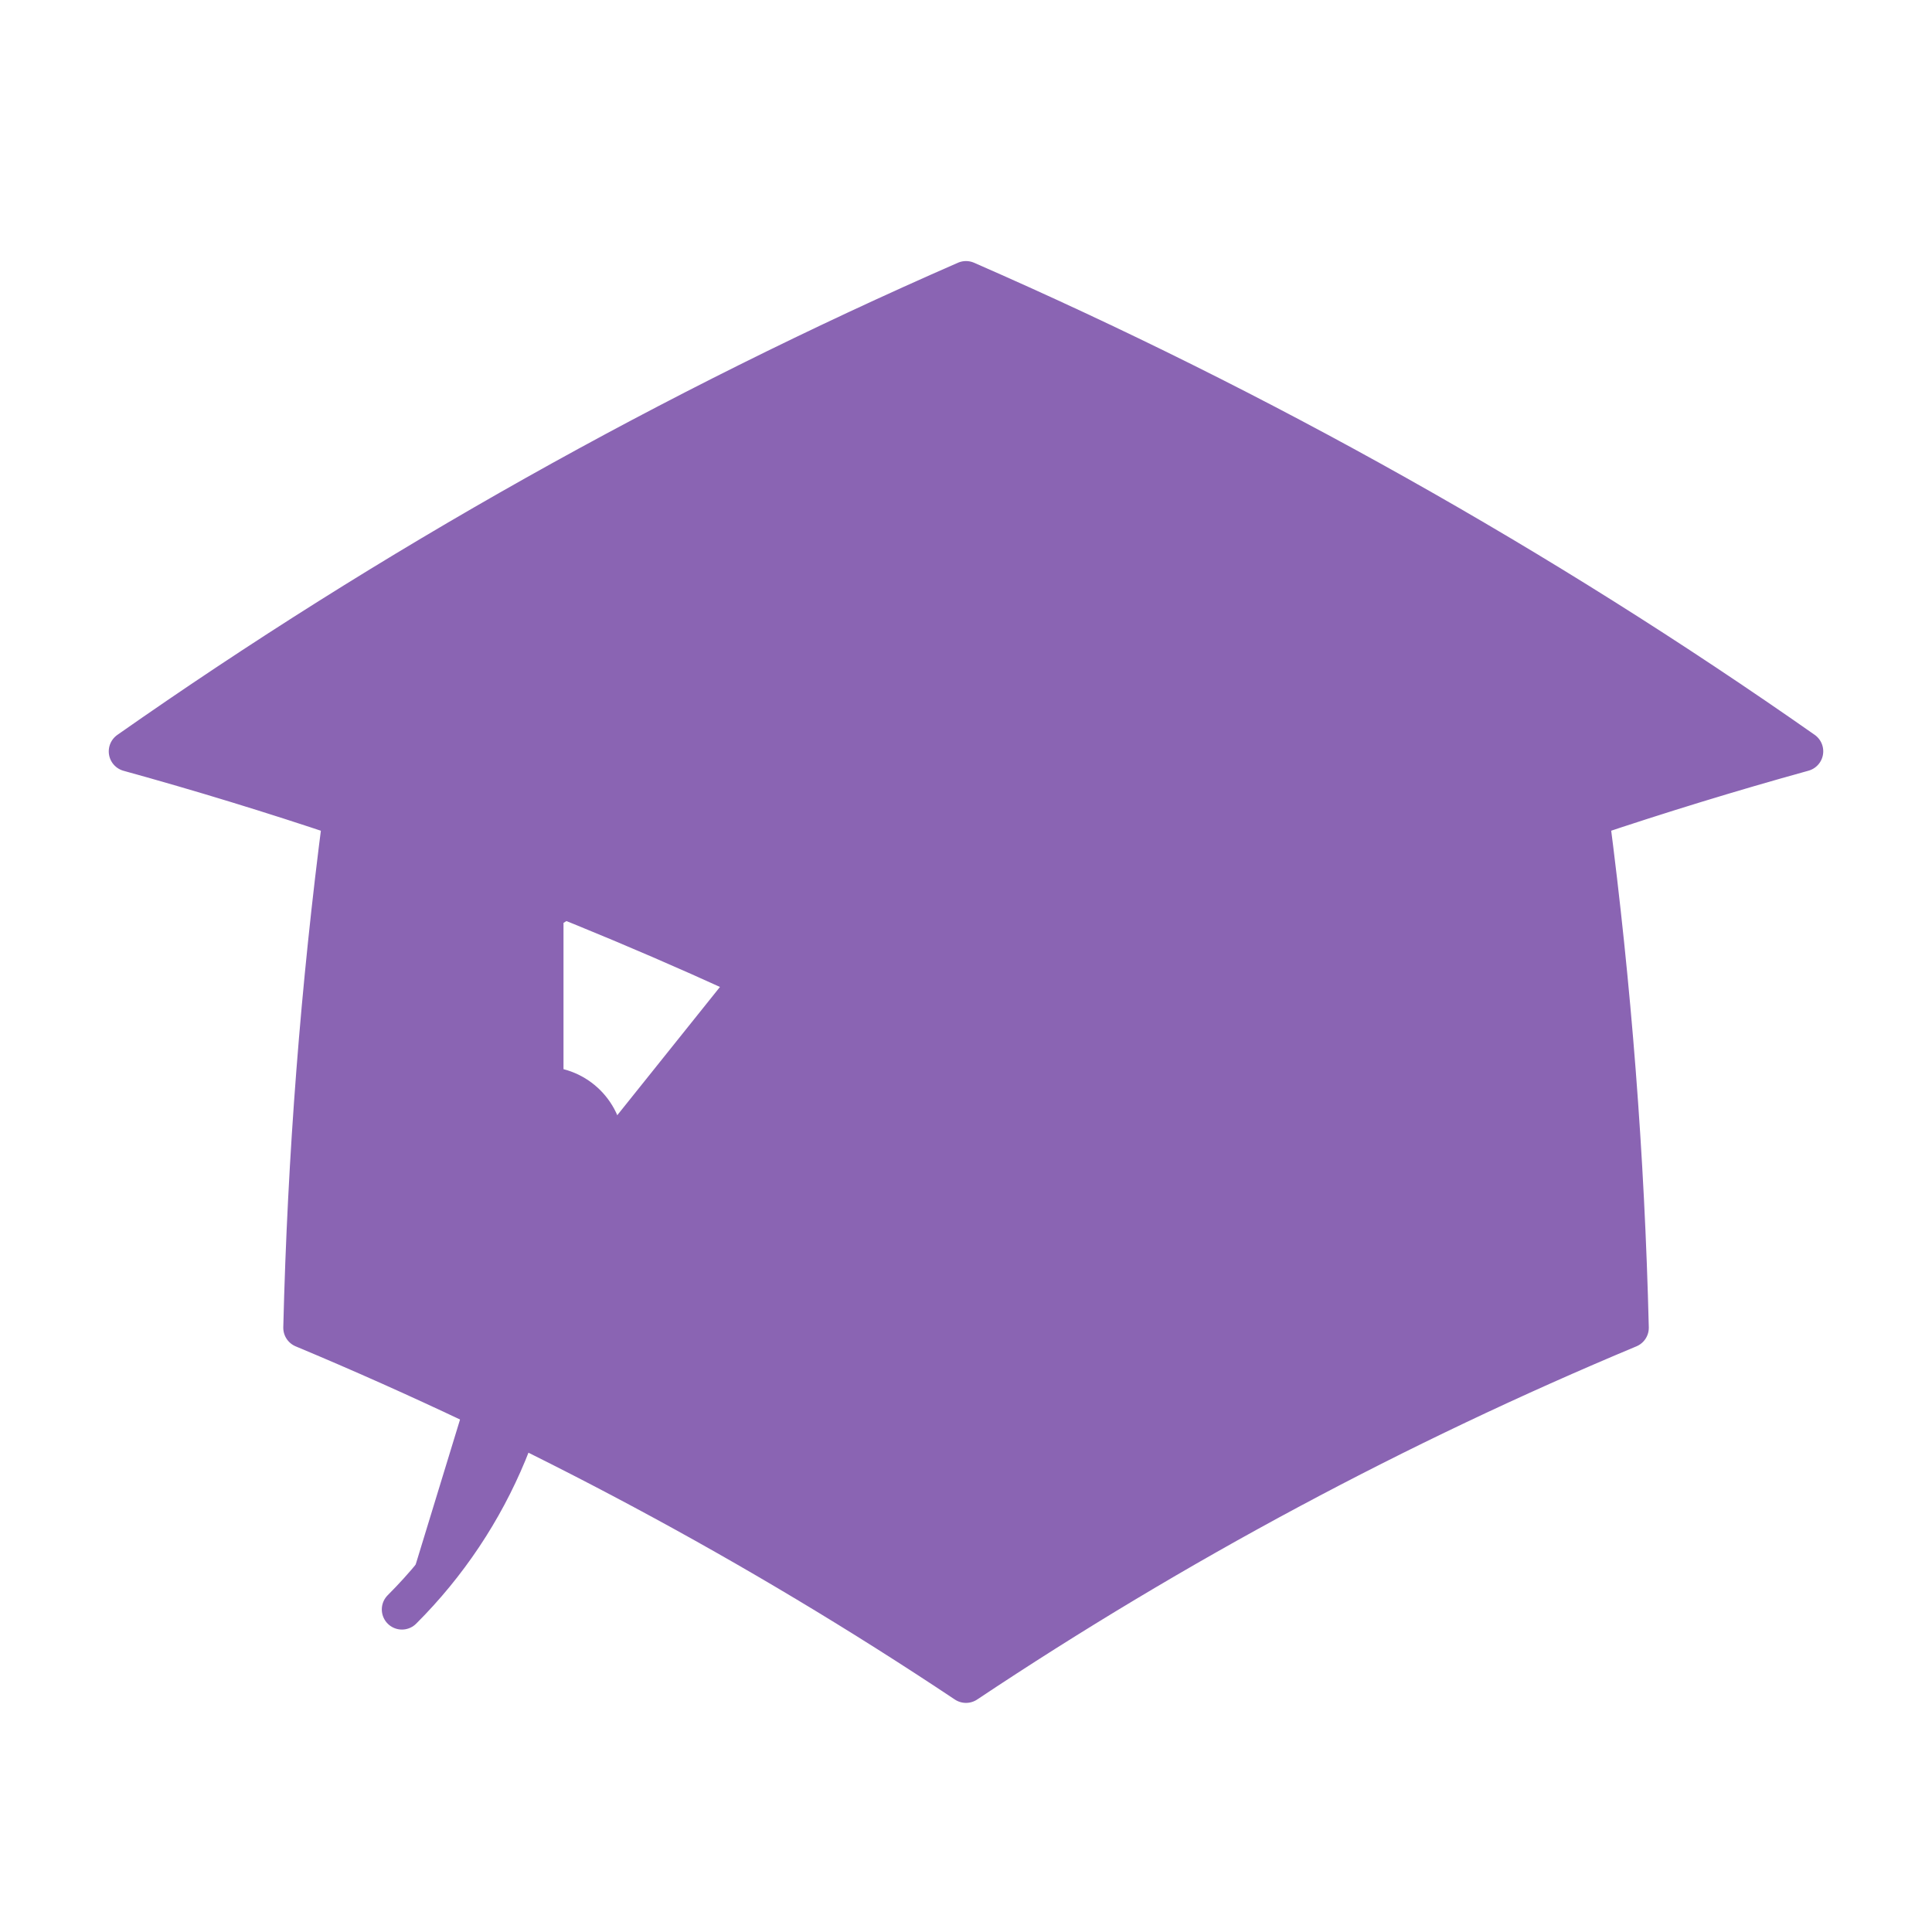
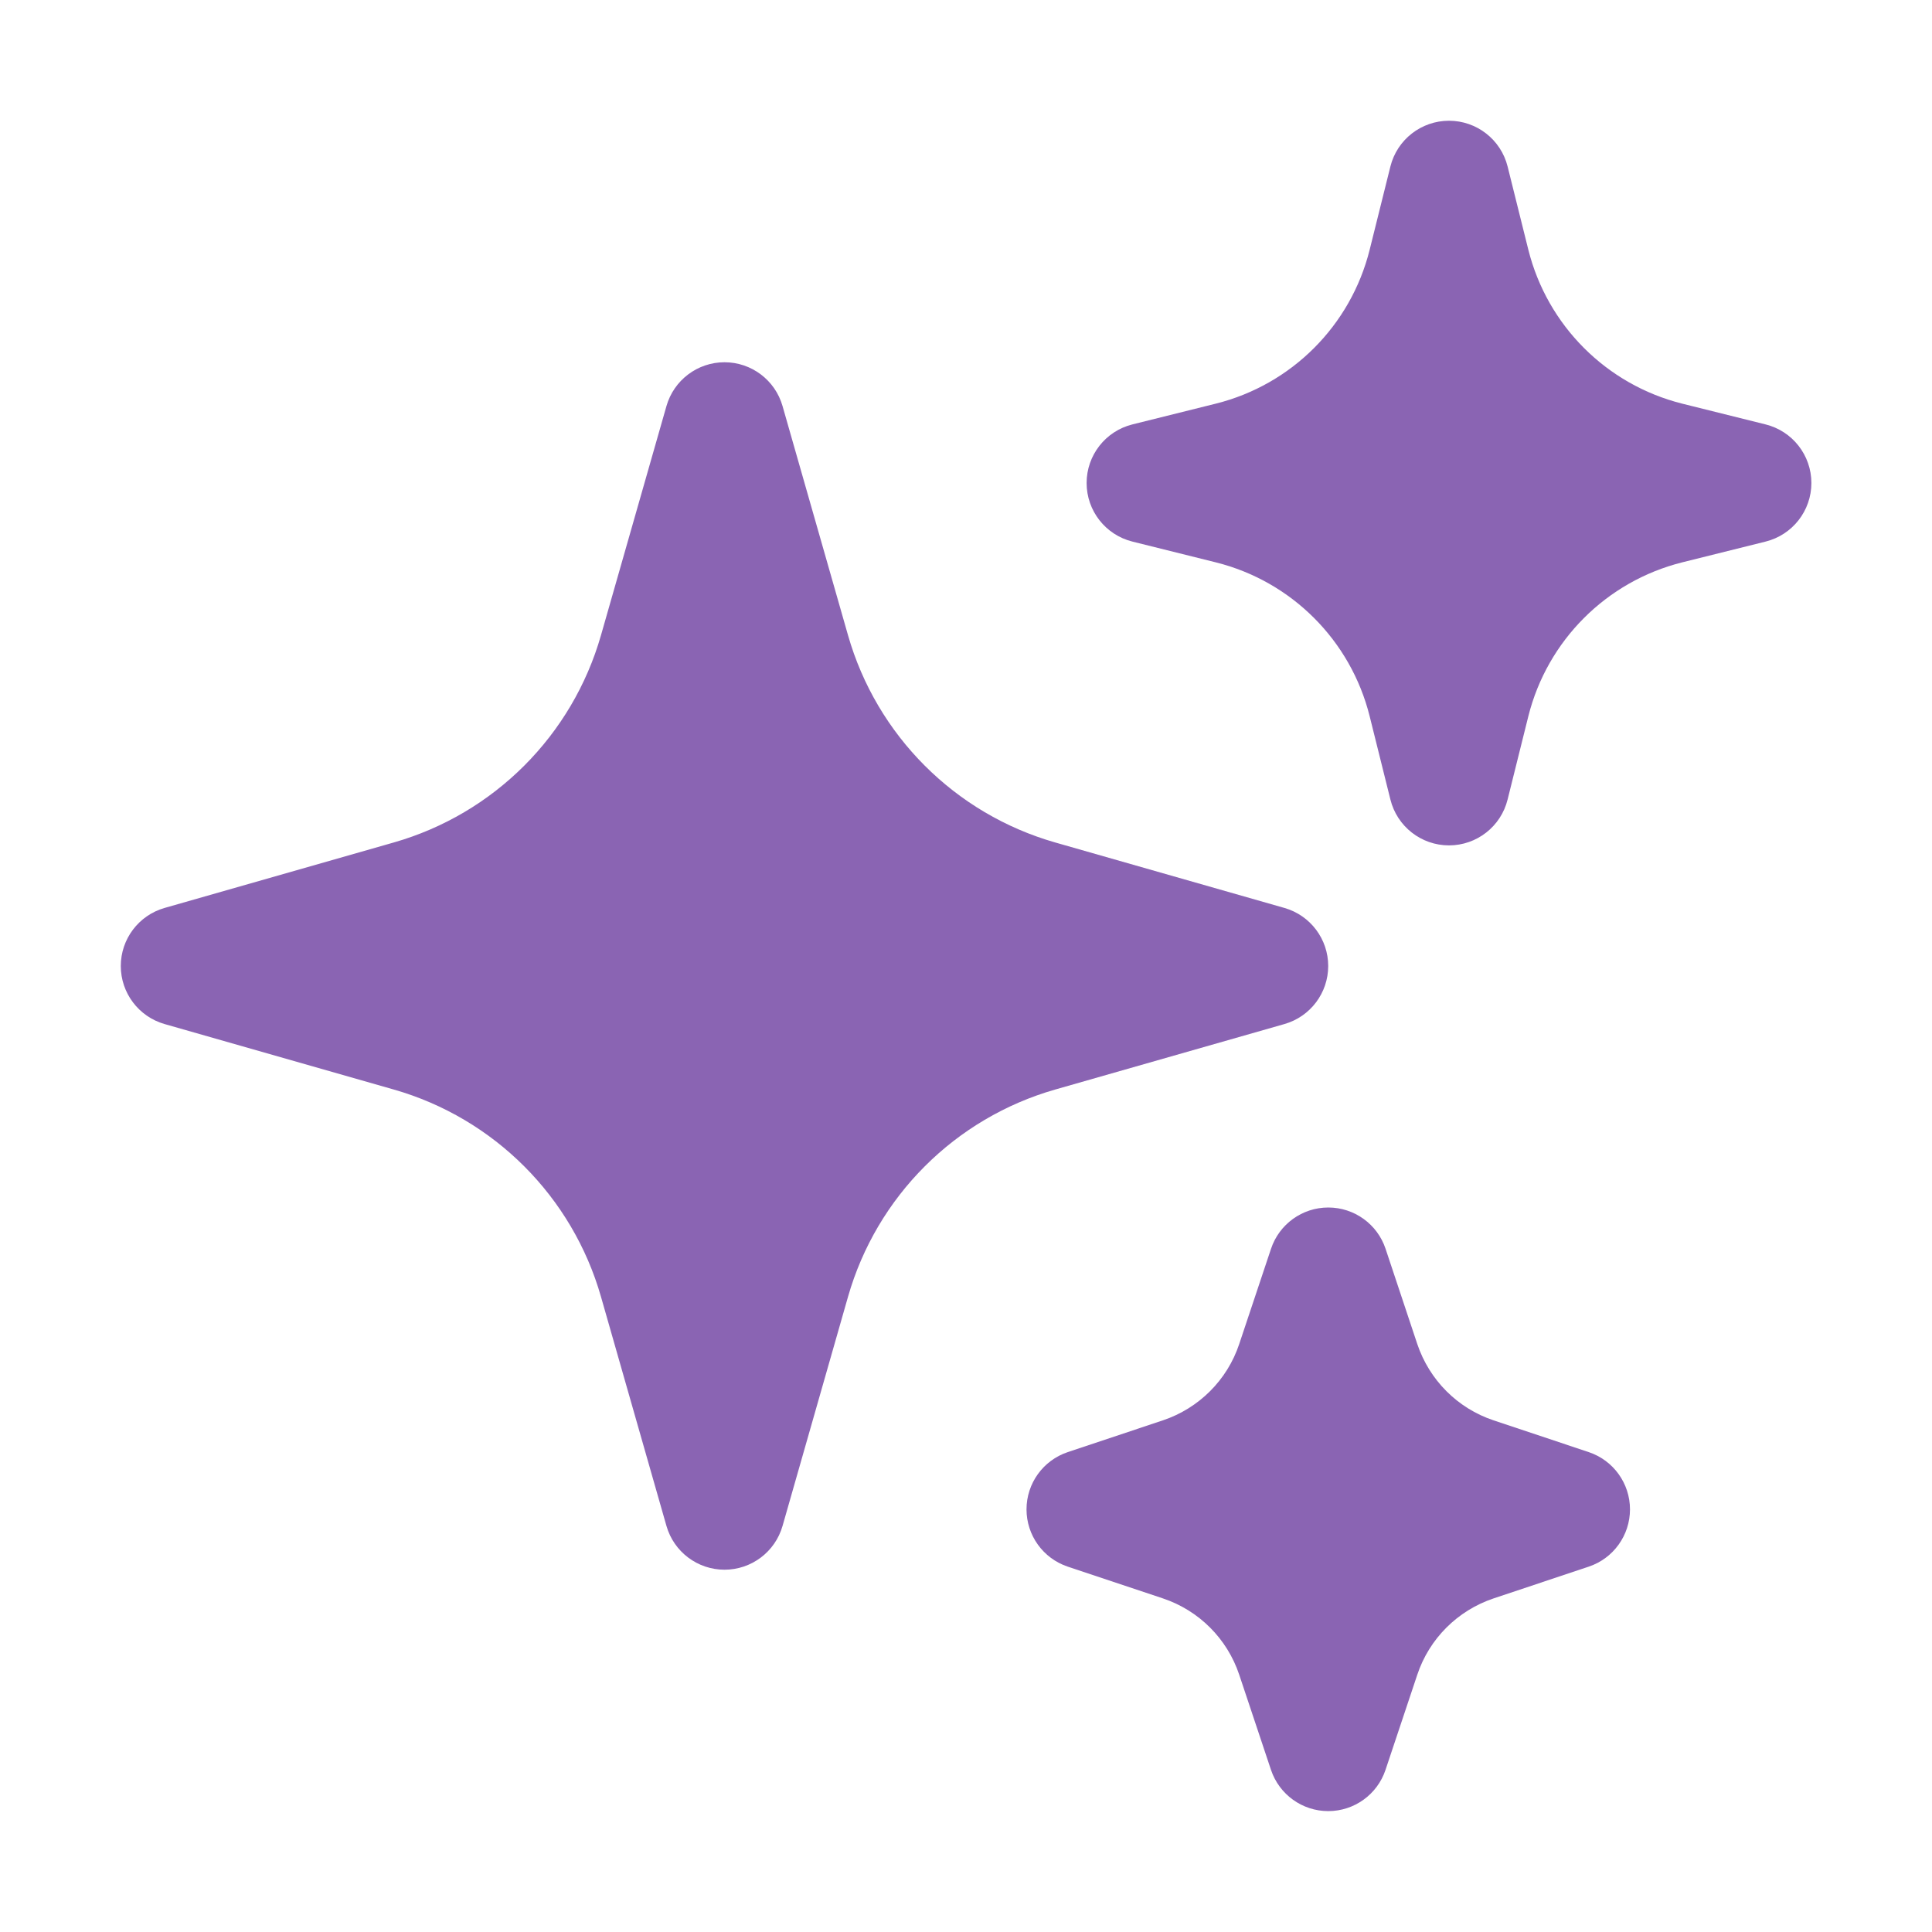
- <svg xmlns="http://www.w3.org/2000/svg" viewBox="0 0 24 24" fill="#8a64b3" stroke="#8a64b3" stroke-width="0.5" stroke-linecap="round" stroke-linejoin="round">
-   <path d="M4.26 10.147a60.438 60.438 0 0 0-.491 6.347A48.63 48.63 0 0 1 12 20.904a48.63 48.63 0 0 1 8.232-4.41 60.46 60.46 0 0 0-.491-6.347m-15.482 0a50.636 50.636 0 0 0-2.658-.813A59.906 59.906 0 0 1 12 3.493a59.903 59.903 0 0 1 10.399 5.84c-.896.248-1.783.52-2.658.814m-15.482 0A50.717 50.717 0 0 1 12 13.489a50.702 50.702 0 0 1 7.74-3.342M6.75 15a.75.75 0 1 0 0-1.5.75.75 0 0 0 0 1.5Zm0 0v-3.675A55.378 55.378 0 0 1 12 8.443m-7.007 11.55A5.981 5.981 0 0 0 6.75 15.75v-1.5" />
+ <svg xmlns="http://www.w3.org/2000/svg" viewBox="0 0 24 24" fill="#8a64b3">
+   <path fill-rule="evenodd" d="M9 4.5a.75.75 0 0 1 .721.544l.813 2.846a3.75 3.75 0 0 0 2.576 2.576l2.846.813a.75.75 0 0 1 0 1.442l-2.846.813a3.75 3.75 0 0 0-2.576 2.576l-.813 2.846a.75.75 0 0 1-1.442 0l-.813-2.846a3.75 3.75 0 0 0-2.576-2.576l-2.846-.813a.75.75 0 0 1 0-1.442l2.846-.813A3.75 3.75 0 0 0 7.466 7.89l.813-2.846A.75.75 0 0 1 9 4.5ZM18 1.5a.75.75 0 0 1 .728.568l.258 1.036c.236.94.97 1.674 1.91 1.91l1.036.258a.75.75 0 0 1 0 1.456l-1.036.258c-.94.236-1.674.97-1.91 1.91l-.258 1.036a.75.75 0 0 1-1.456 0l-.258-1.036a2.625 2.625 0 0 0-1.91-1.91l-1.036-.258a.75.75 0 0 1 0-1.456l1.036-.258a2.625 2.625 0 0 0 1.91-1.91l.258-1.036A.75.75 0 0 1 18 1.5ZM16.5 15a.75.75 0 0 1 .712.513l.394 1.183c.15.447.5.799.948.948l1.183.395a.75.75 0 0 1 0 1.422l-1.183.395c-.447.15-.799.5-.948.948l-.395 1.183a.75.75 0 0 1-1.422 0l-.395-1.183a1.5 1.5 0 0 0-.948-.948l-1.183-.395a.75.75 0 0 1 0-1.422l1.183-.395c.447-.15.799-.5.948-.948l.395-1.183A.75.75 0 0 1 16.5 15Z" clip-rule="evenodd" />
</svg>
